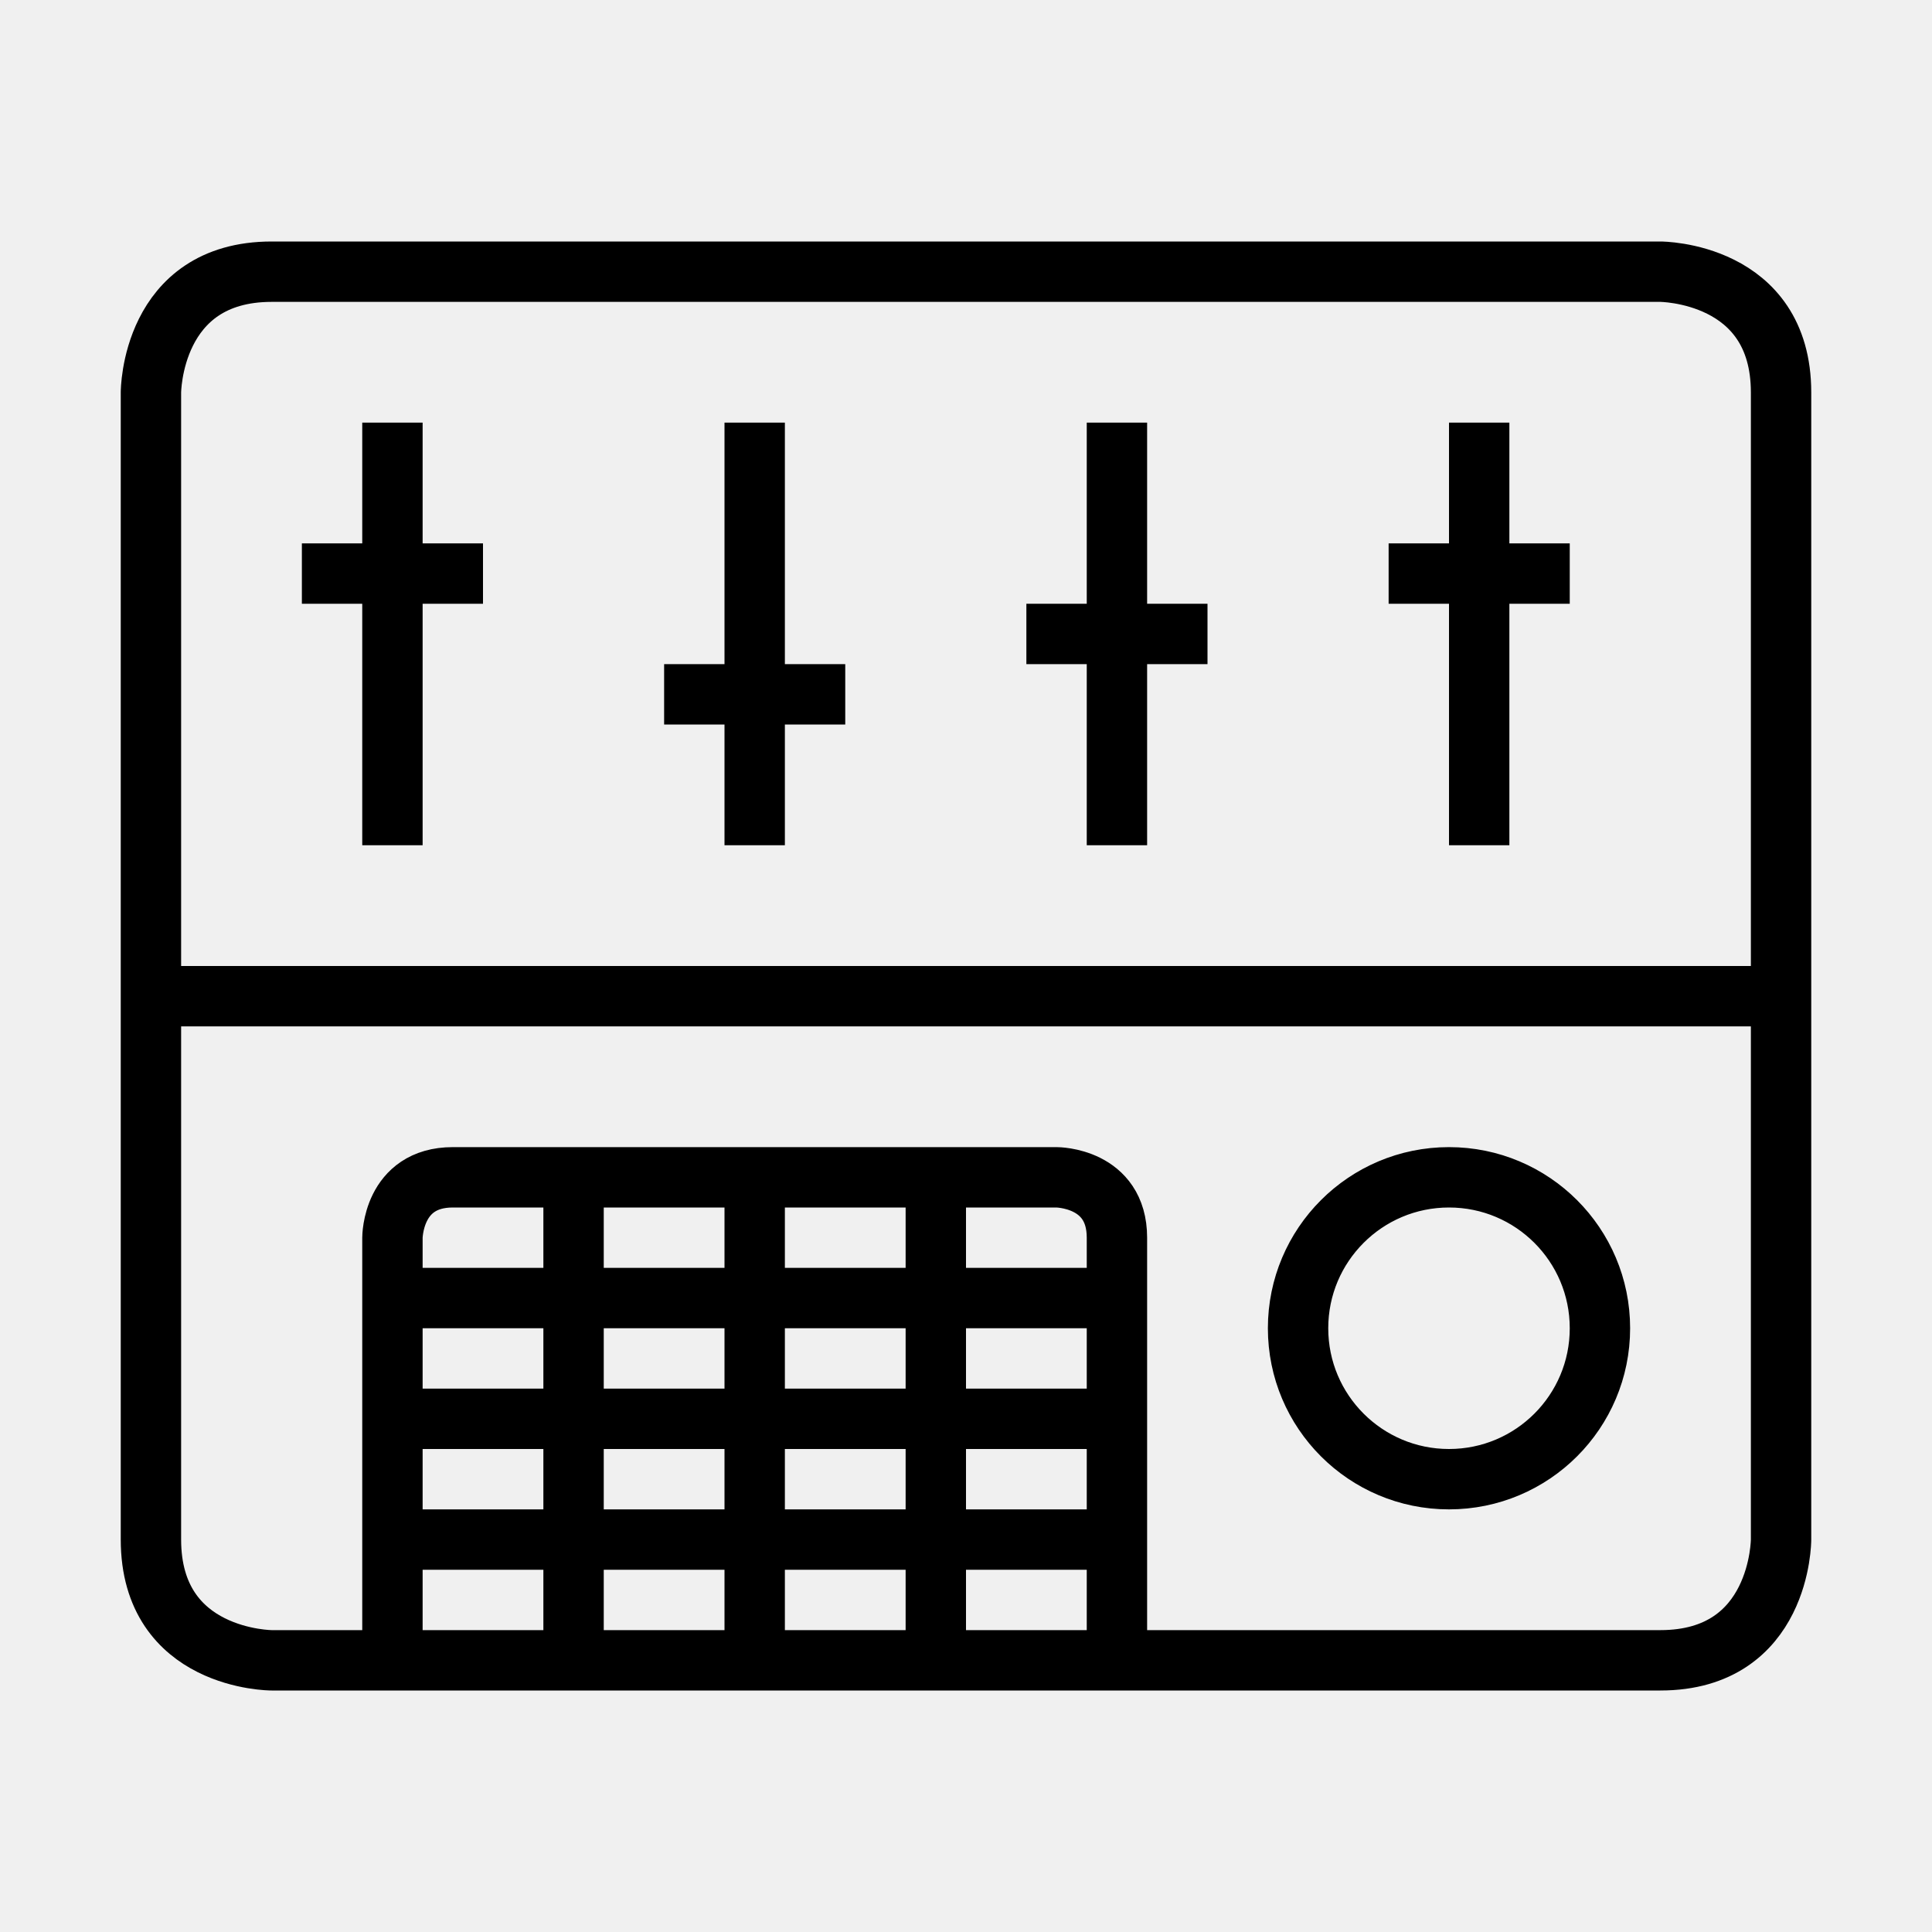
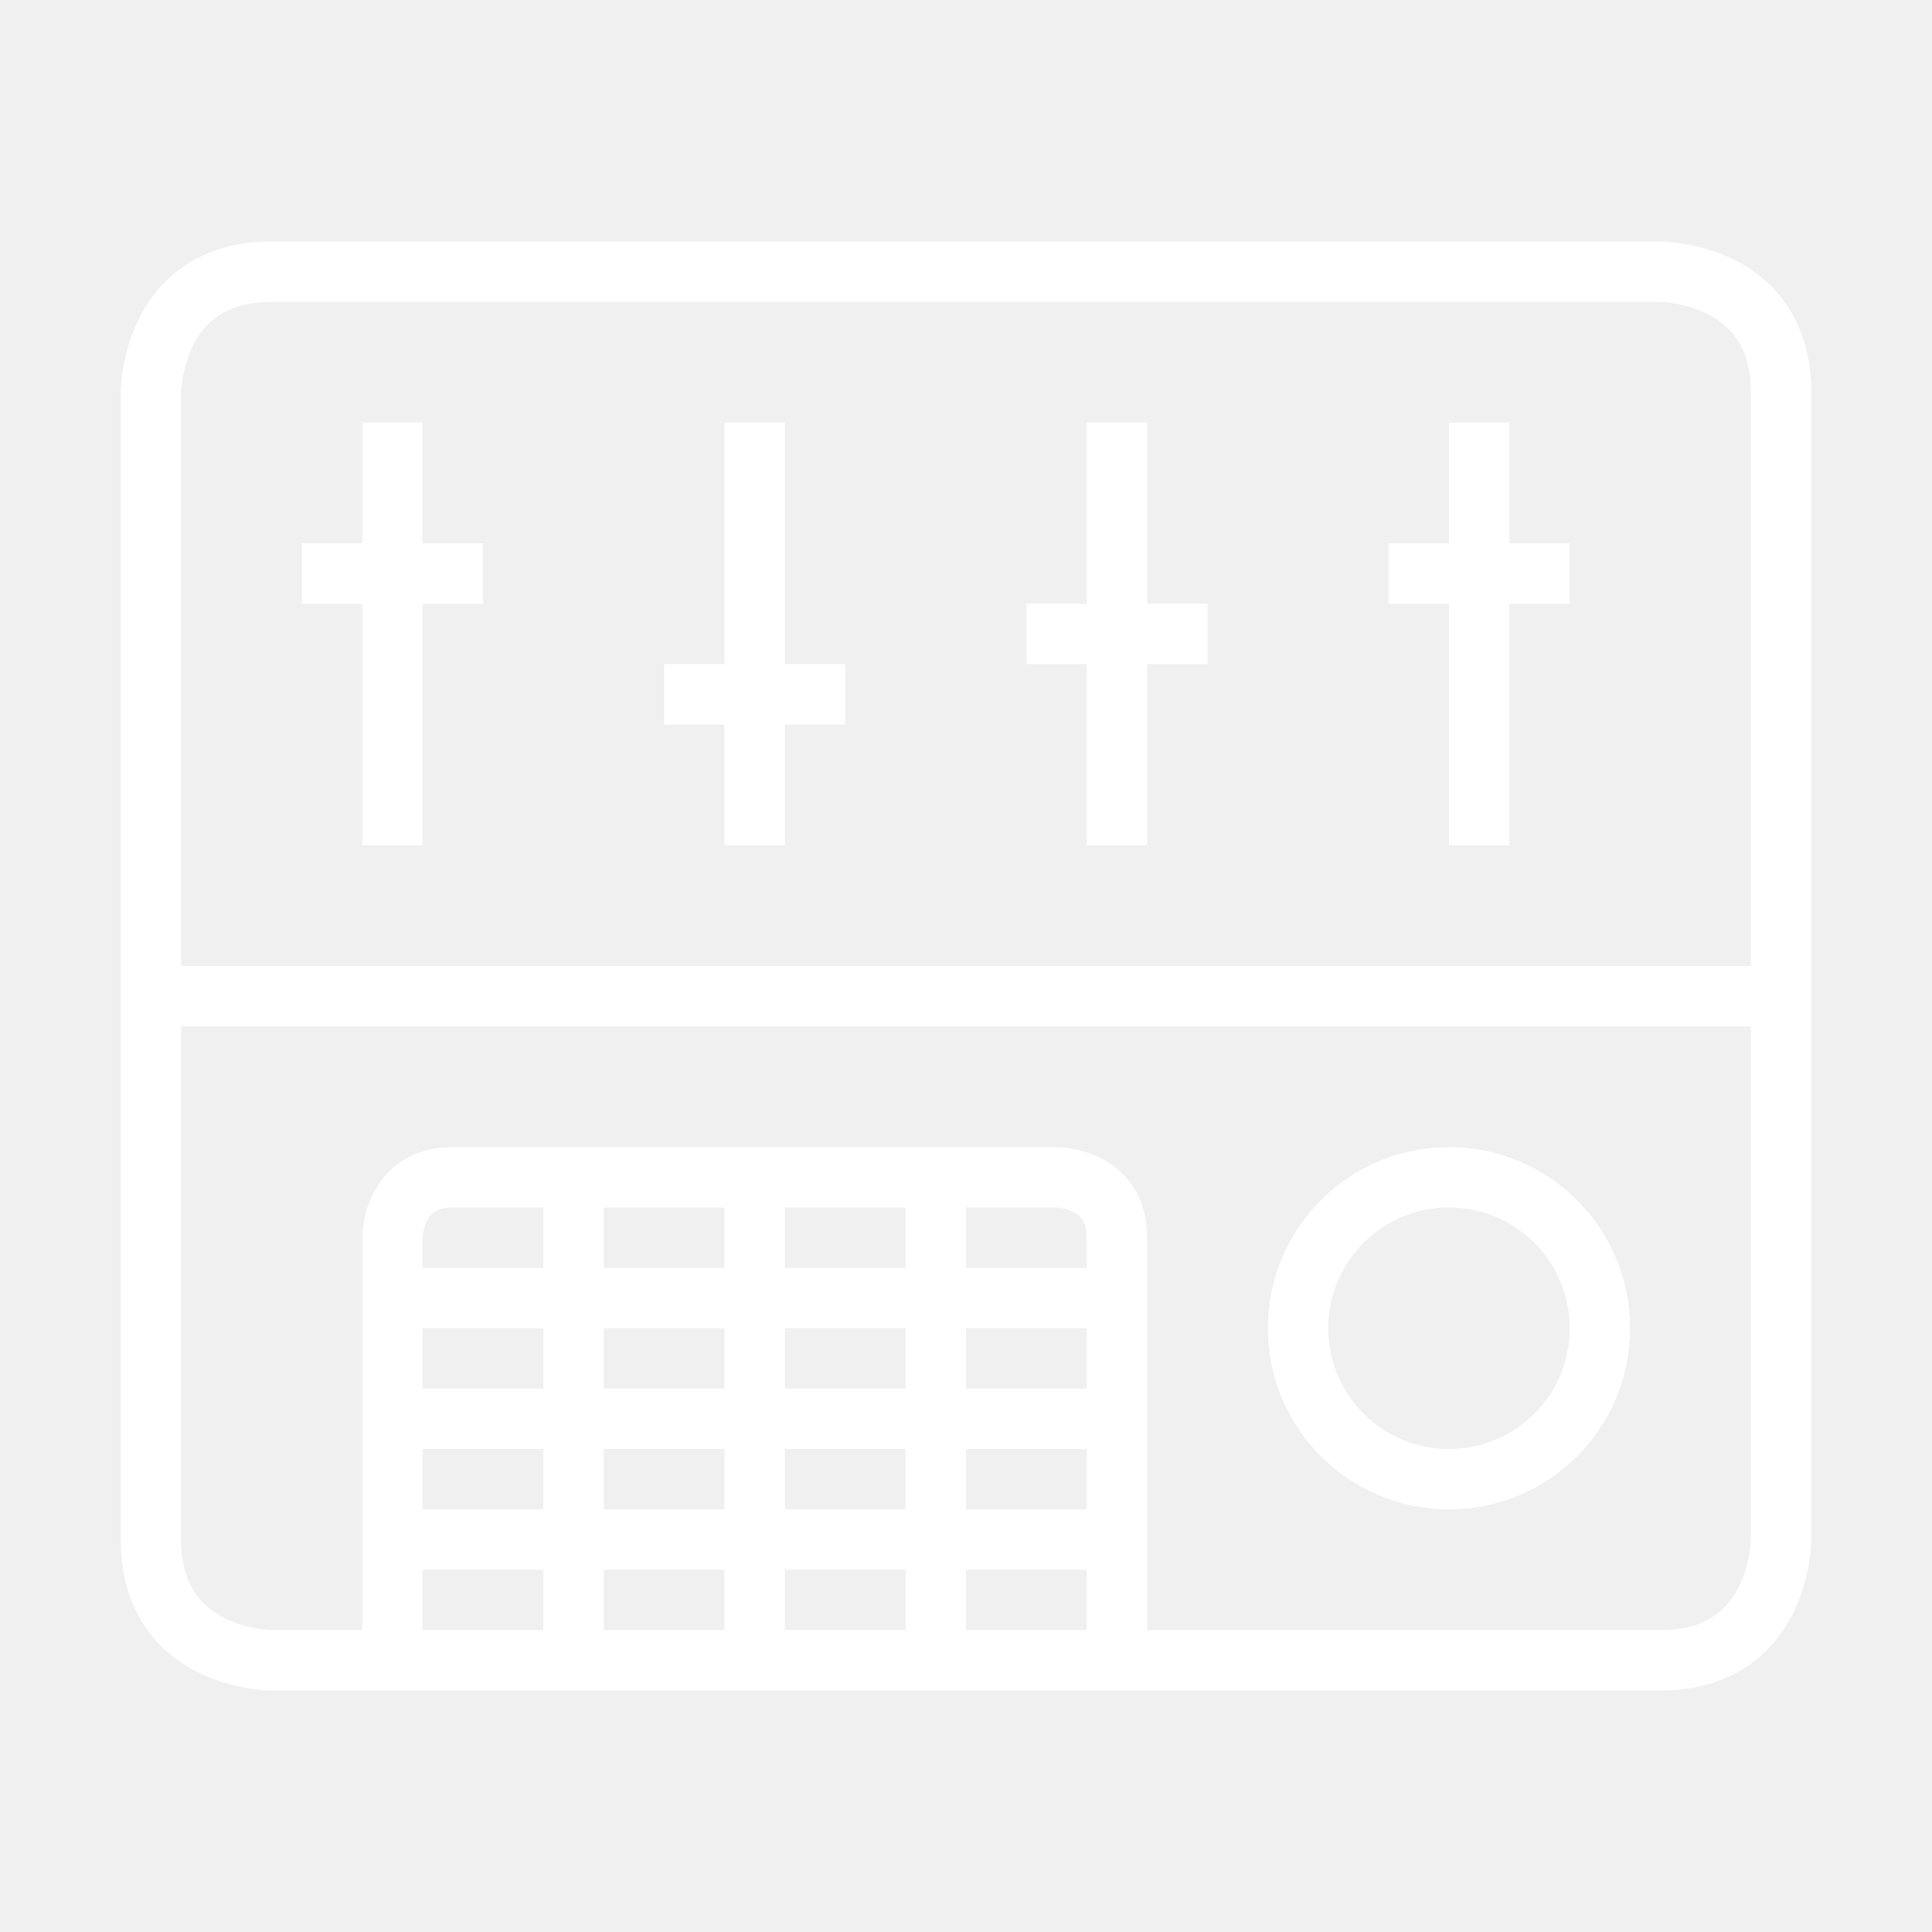
<svg xmlns="http://www.w3.org/2000/svg" width="32" height="32" viewBox="0 0 32 32" fill="none">
-   <path d="M2.5 16.5H29.5M2.5 6.5C2.5 6.5 2.5 4.5 4.5 4.5H27.5C27.5 4.5 29.5 4.5 29.5 6.5V25.5C29.5 25.5 29.5 27.5 27.5 27.5H4.5C4.5 27.5 2.5 27.5 2.5 25.5V6.5ZM6.5 7V14V7ZM5 9.5H8H5ZM12.5 7V14V7ZM11 11.5H14H11ZM18.5 7V14V7ZM17 10.5H20H17ZM24.5 7V14V7ZM23 9.5H26H23ZM26.5 22C26.5 20.619 25.381 19.5 24 19.5C22.619 19.5 21.5 20.619 21.5 22C21.5 23.381 22.619 24.5 24 24.5C25.381 24.5 26.5 23.381 26.5 22ZM18.5 27.5V20.5C18.5 19.5 17.5 19.5 17.5 19.5H7.5C6.5 19.5 6.5 20.5 6.5 20.5V27.5H18.5ZM6.5 21.5H18.5H6.5ZM6.5 23.5H18.5H6.5ZM6.5 25.5H18.5H6.5ZM9.5 19.5V27.5V19.5ZM12.5 19.5V27.5V19.5ZM15.5 19.5V27.5V19.5Z" stroke="black" stroke-miterlimit="10" />
+   <path d="M2.5 16.5H29.5M2.5 6.5C2.5 6.5 2.5 4.5 4.5 4.5H27.5C27.5 4.5 29.5 4.5 29.5 6.5V25.5C29.5 25.5 29.5 27.5 27.5 27.5H4.5C4.5 27.5 2.5 27.5 2.5 25.5V6.5ZM6.5 7V14V7ZM5 9.5H8H5ZM12.5 7V14V7ZM11 11.5H14H11ZM18.5 7V14V7ZM17 10.5H20H17ZM24.5 7V14V7ZM23 9.5H26H23ZM26.5 22C26.5 20.619 25.381 19.5 24 19.5C22.619 19.5 21.5 20.619 21.5 22C21.5 23.381 22.619 24.5 24 24.5C25.381 24.5 26.5 23.381 26.5 22ZM18.5 27.5V20.5C18.5 19.5 17.5 19.5 17.5 19.5H7.5C6.5 19.5 6.5 20.5 6.5 20.5V27.5H18.5ZM6.5 21.5H18.5H6.5ZM6.5 23.5H18.5H6.5ZM6.5 25.5H18.5H6.5ZM9.5 19.5V27.5V19.5ZM12.5 19.5V27.5V19.5ZM15.5 19.5V27.5V19.5Z" stroke="white" stroke-miterlimit="10" />
</svg>
